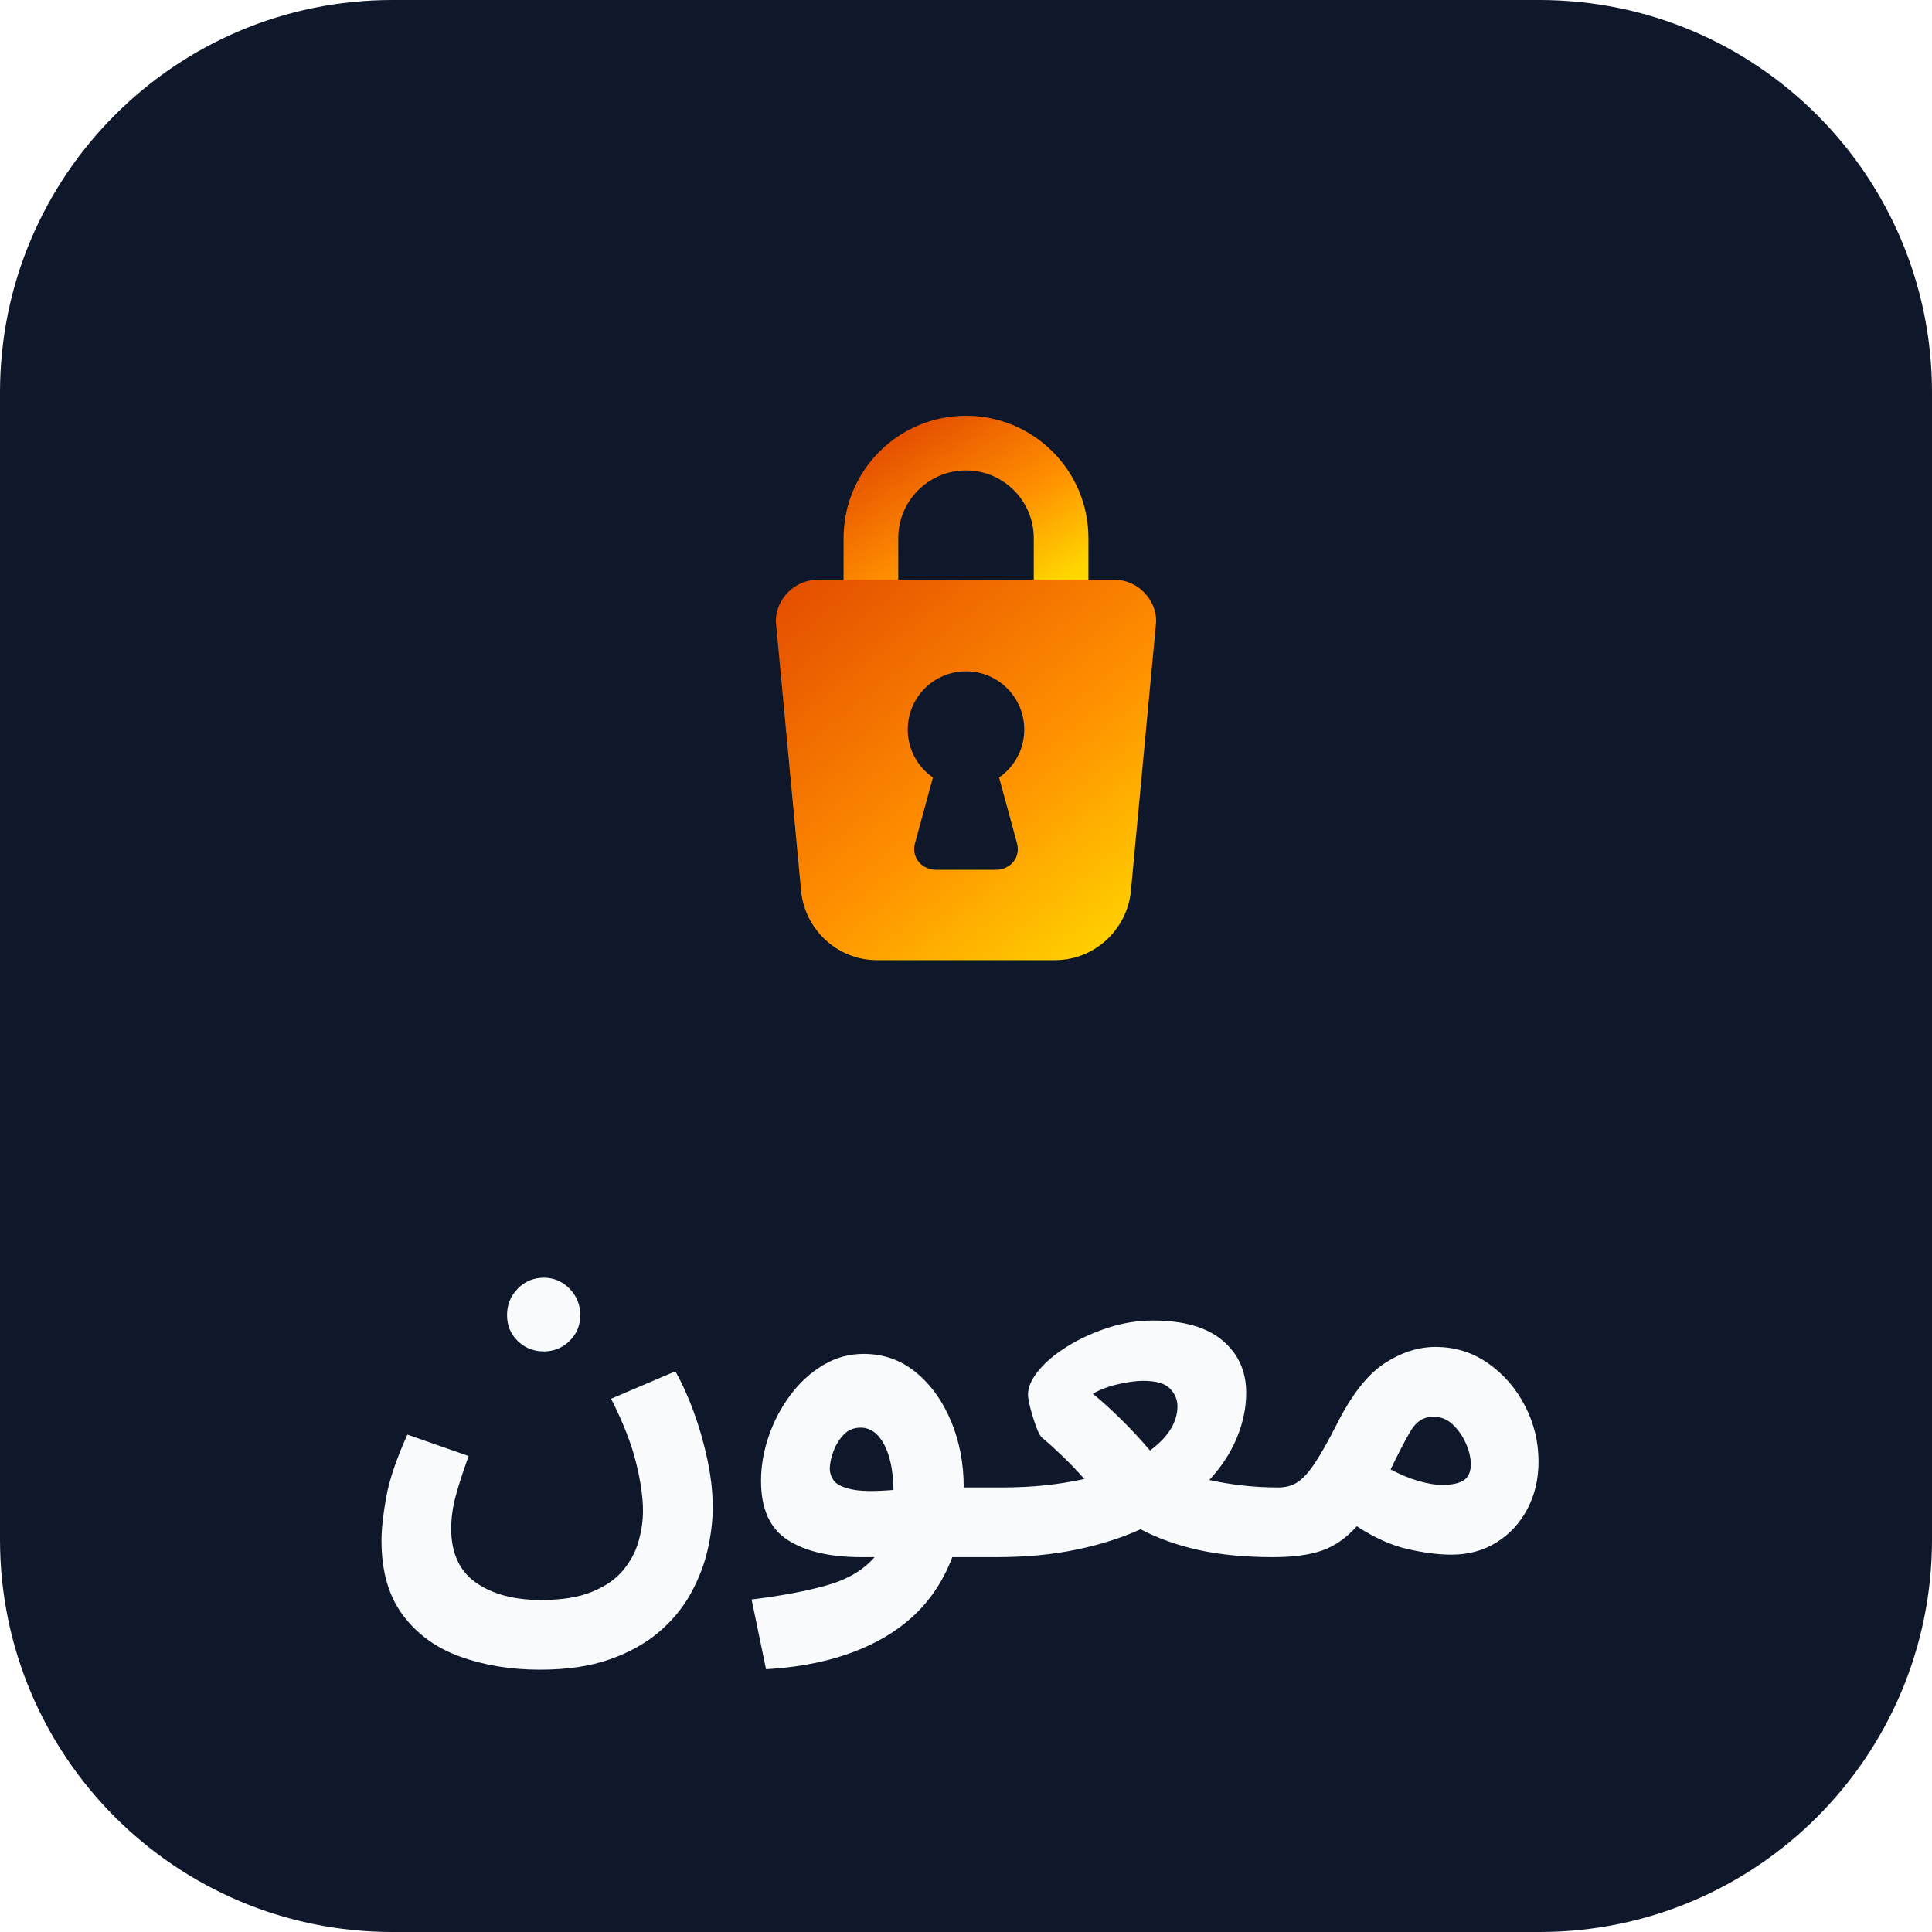
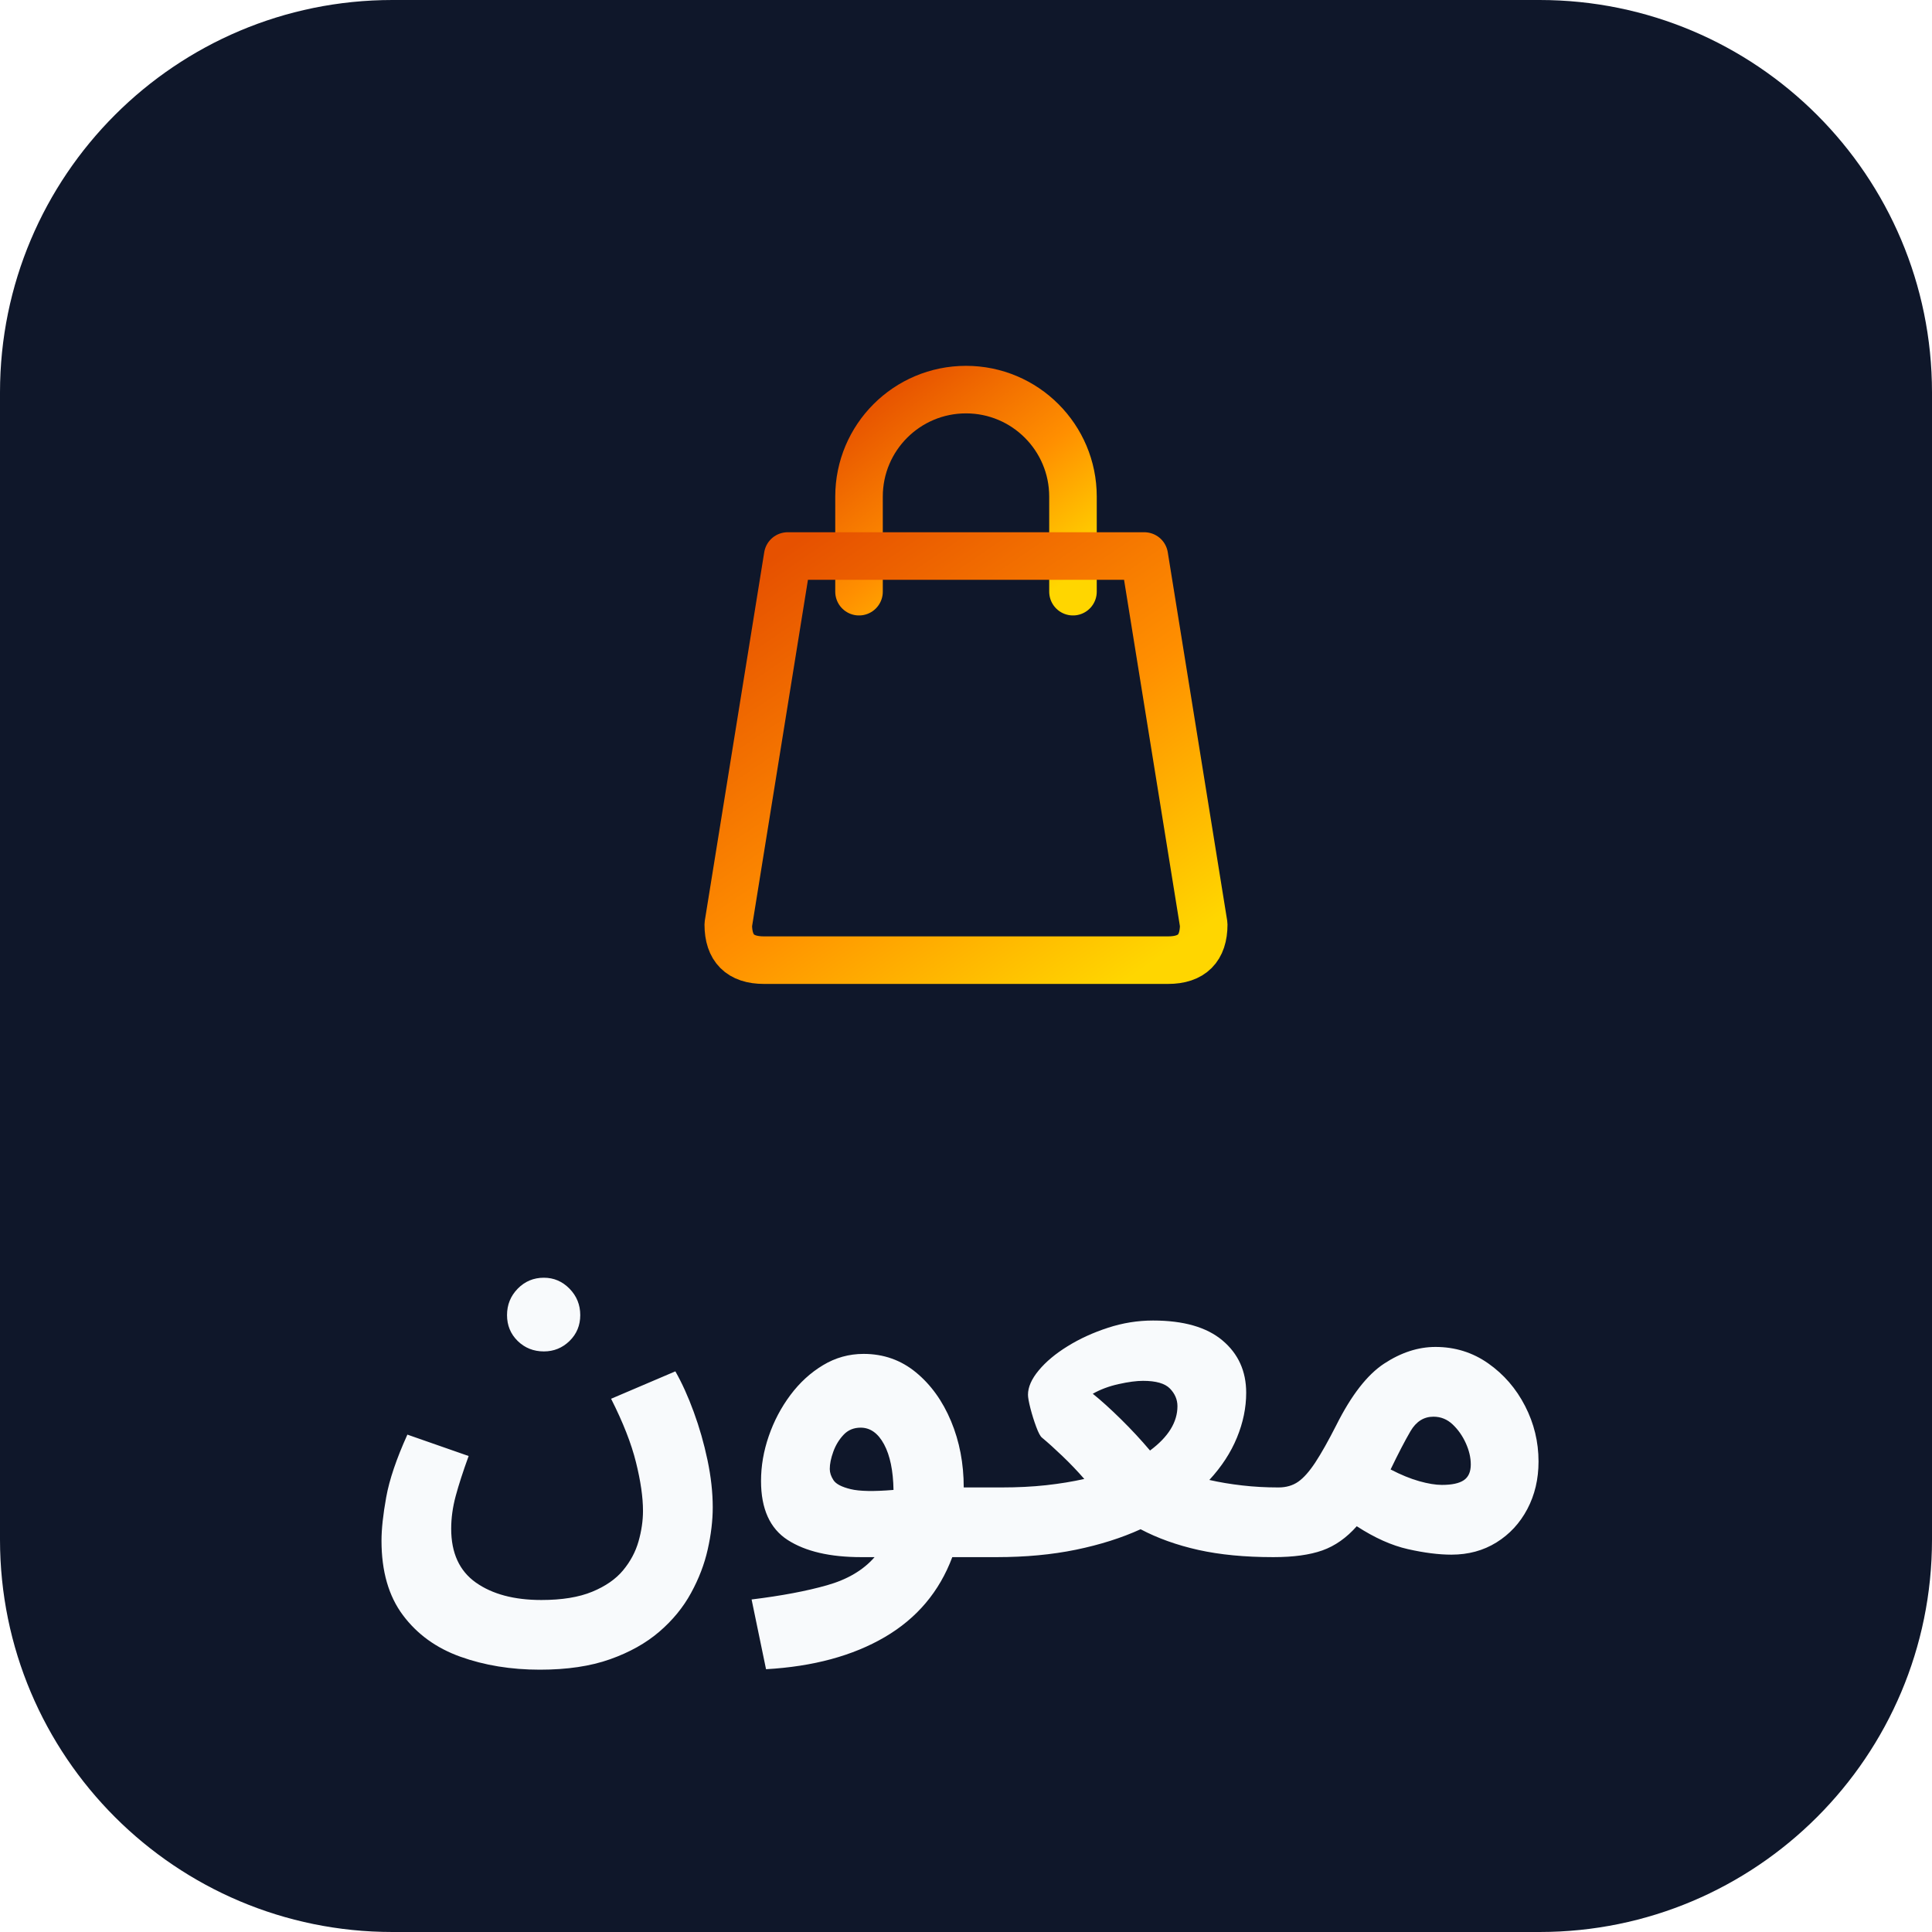
<svg xmlns="http://www.w3.org/2000/svg" viewBox="0 0 512 512" fill="none">
  <defs>
    <linearGradient id="og" x1="0.1" y1="0" x2="0.9" y2="1">
      <stop offset="0" stop-color="#E65100" />
      <stop offset="0.55" stop-color="#FF8F00" />
      <stop offset="1" stop-color="#FFD600" />
    </linearGradient>
  </defs>
  <rect x="0" y="0" width="512" height="512" rx="104" fill="#0F172A" />
  <g transform="translate(256,182) scale(3.15) translate(-32,-32)">
    <g transform="translate(0,-2)">
-       <path d="M24 26 V21.5 A8 8 0 0 1 40 21.5 V26" stroke="url(#og)" stroke-width="4.6" stroke-linecap="round" />
-       <path d="M16 28.5 C16 26.6 17.6 25 19.5 25 H44.5 C46.4 25 48 26.6 48 28.5 L45.9 50.9 C45.7 54.3 42.9 57 39.5 57 H24.5 C21.1 57 18.3 54.3 18.1 50.9 Z" fill="url(#og)" />
-       <circle cx="32" cy="37.6" r="4.9" fill="#0F172A" />
-       <path d="M29.5 40.6 H34.5 L36.3 47.2 C36.6 48.4 35.7 49.4 34.5 49.4 H29.5 C28.3 49.4 27.4 48.4 27.7 47.2 Z" fill="#0F172A" />
+       <path d="M23 26 V18 A9 9 0 0 1 41 18 V26" stroke="url(#og)" stroke-width="4" stroke-linecap="round" />
+       <path d="M17 23 H47 L52 54 Q52 57 49 57 H15 Q12 57 12 54 Z" stroke="url(#og)" stroke-width="4" stroke-linejoin="round" />
    </g>
  </g>
  <text x="256" y="412" text-anchor="middle" fill="#F8FAFC" font-family="Cairo, Tajawal, 'Noto Sans Arabic', 'DejaVu Sans', sans-serif" font-size="132" font-weight="800">معون</text>
</svg>
